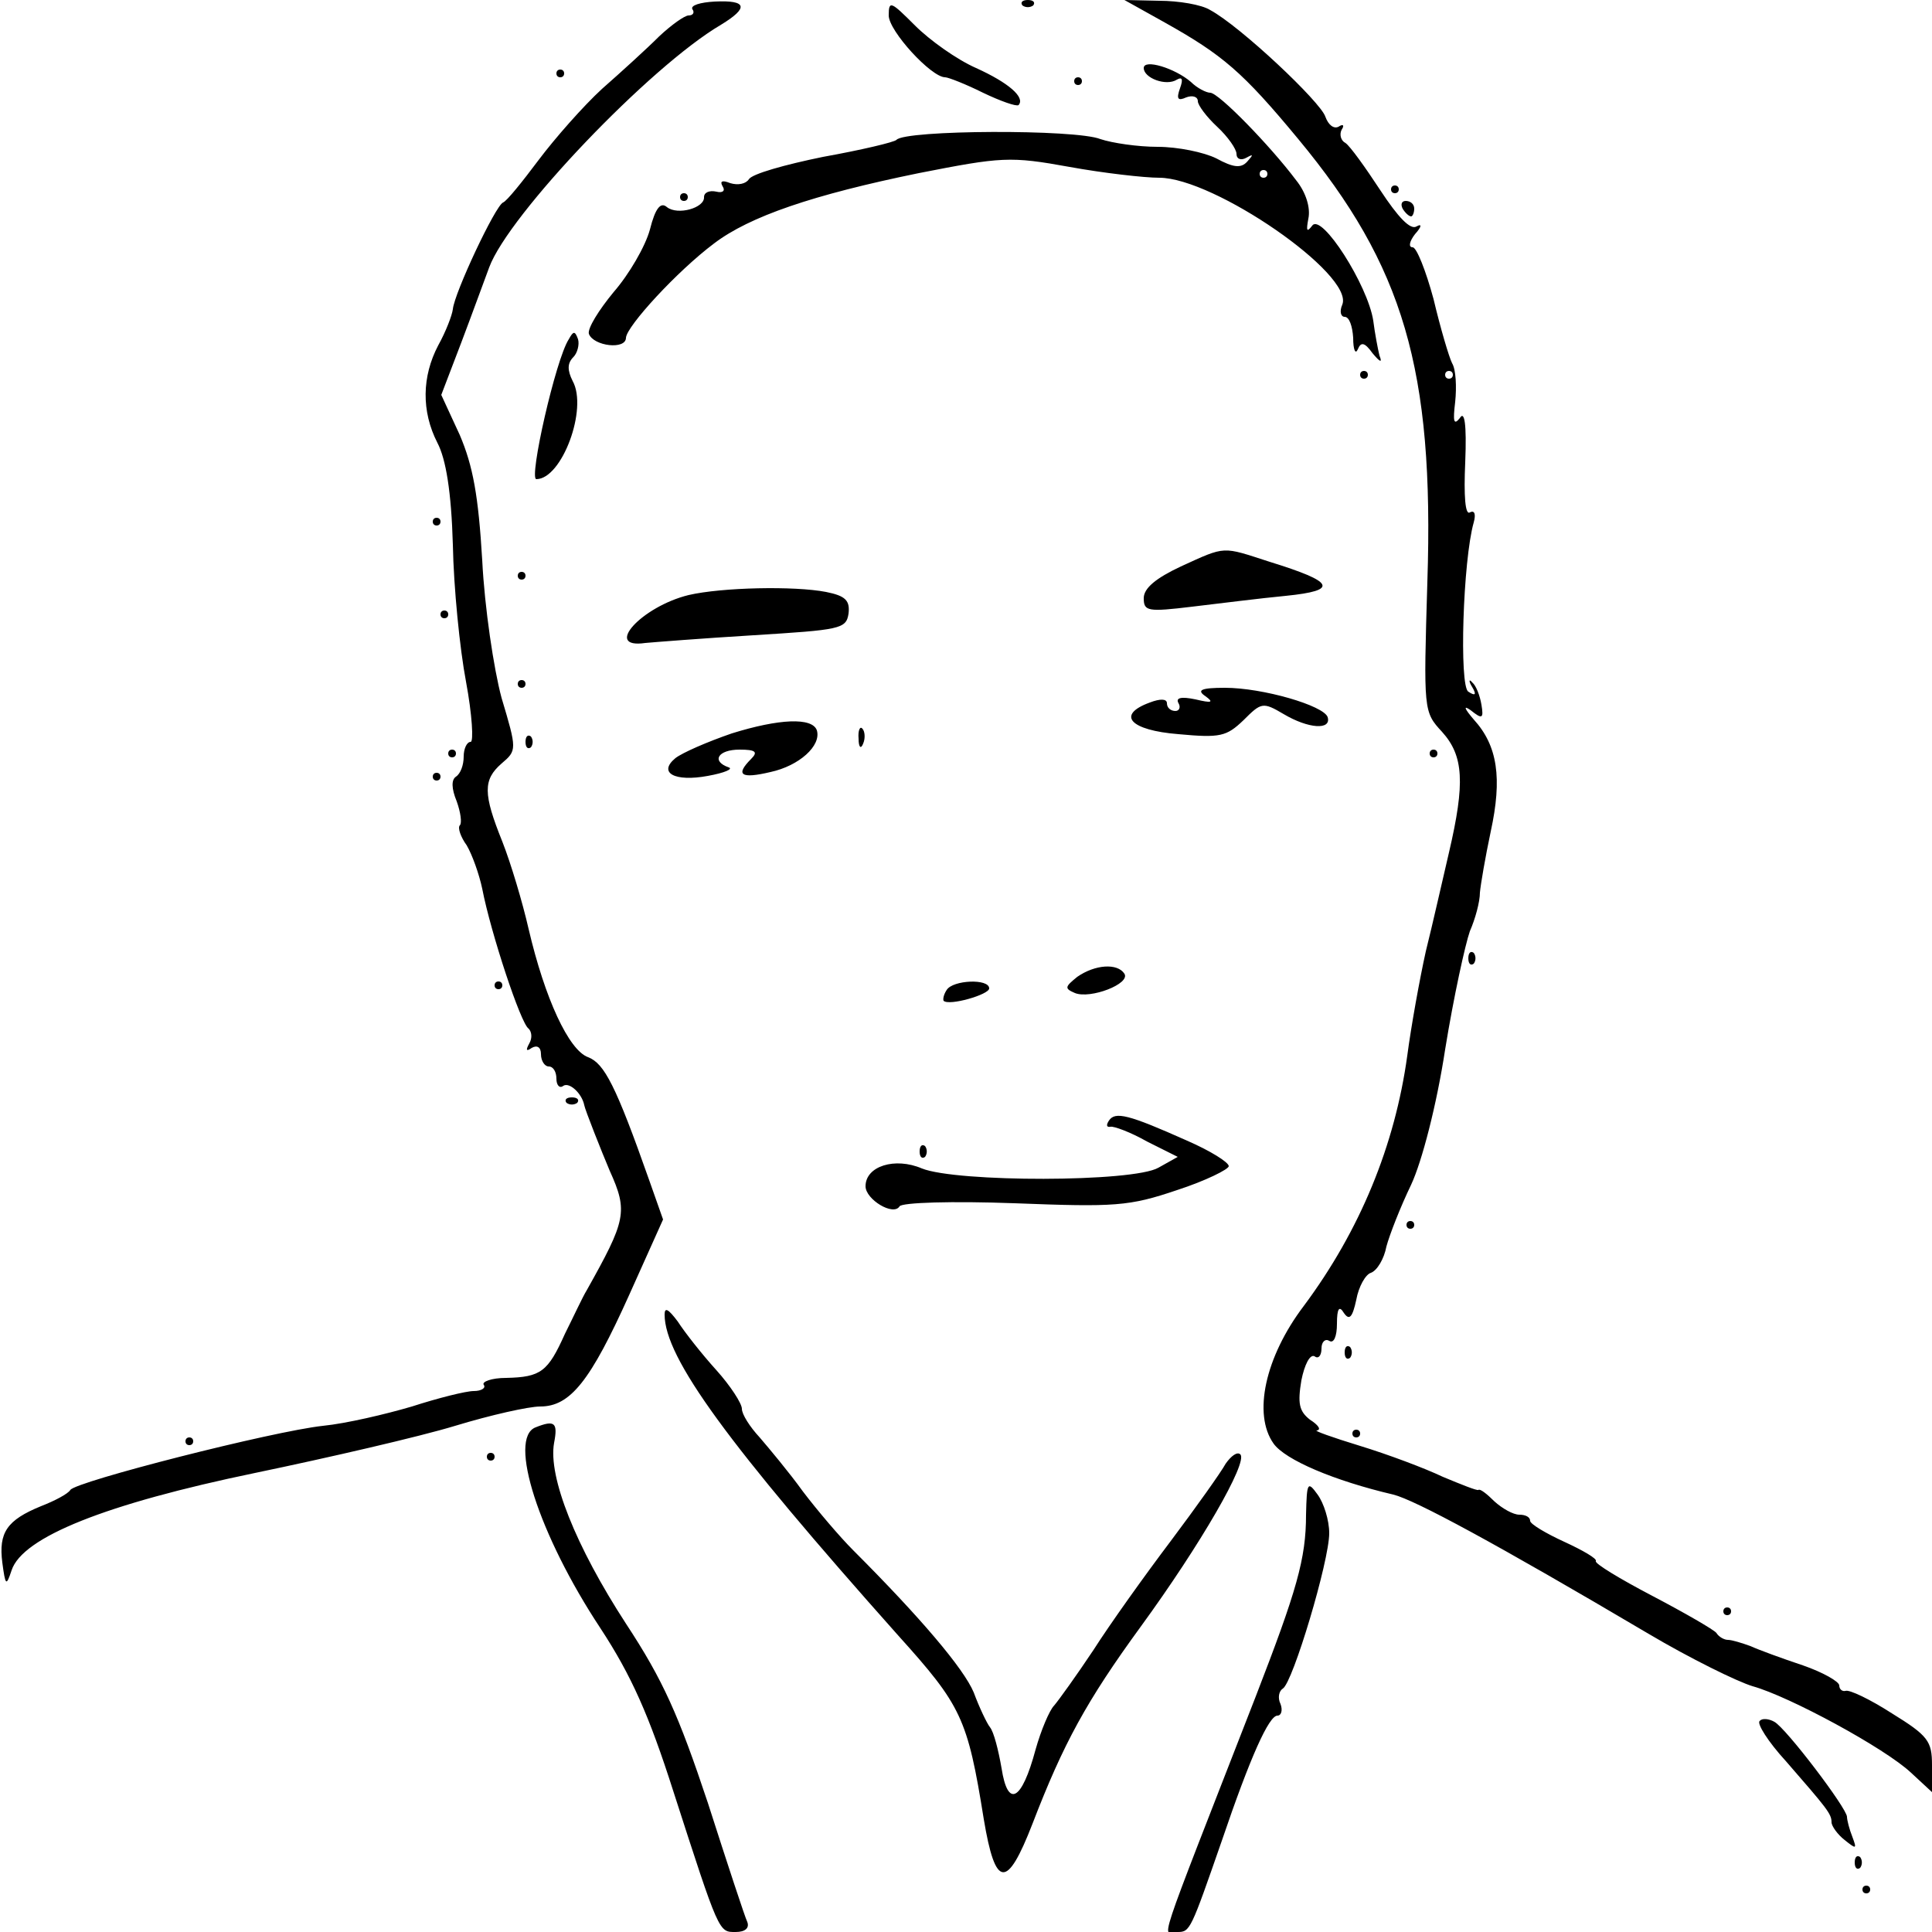
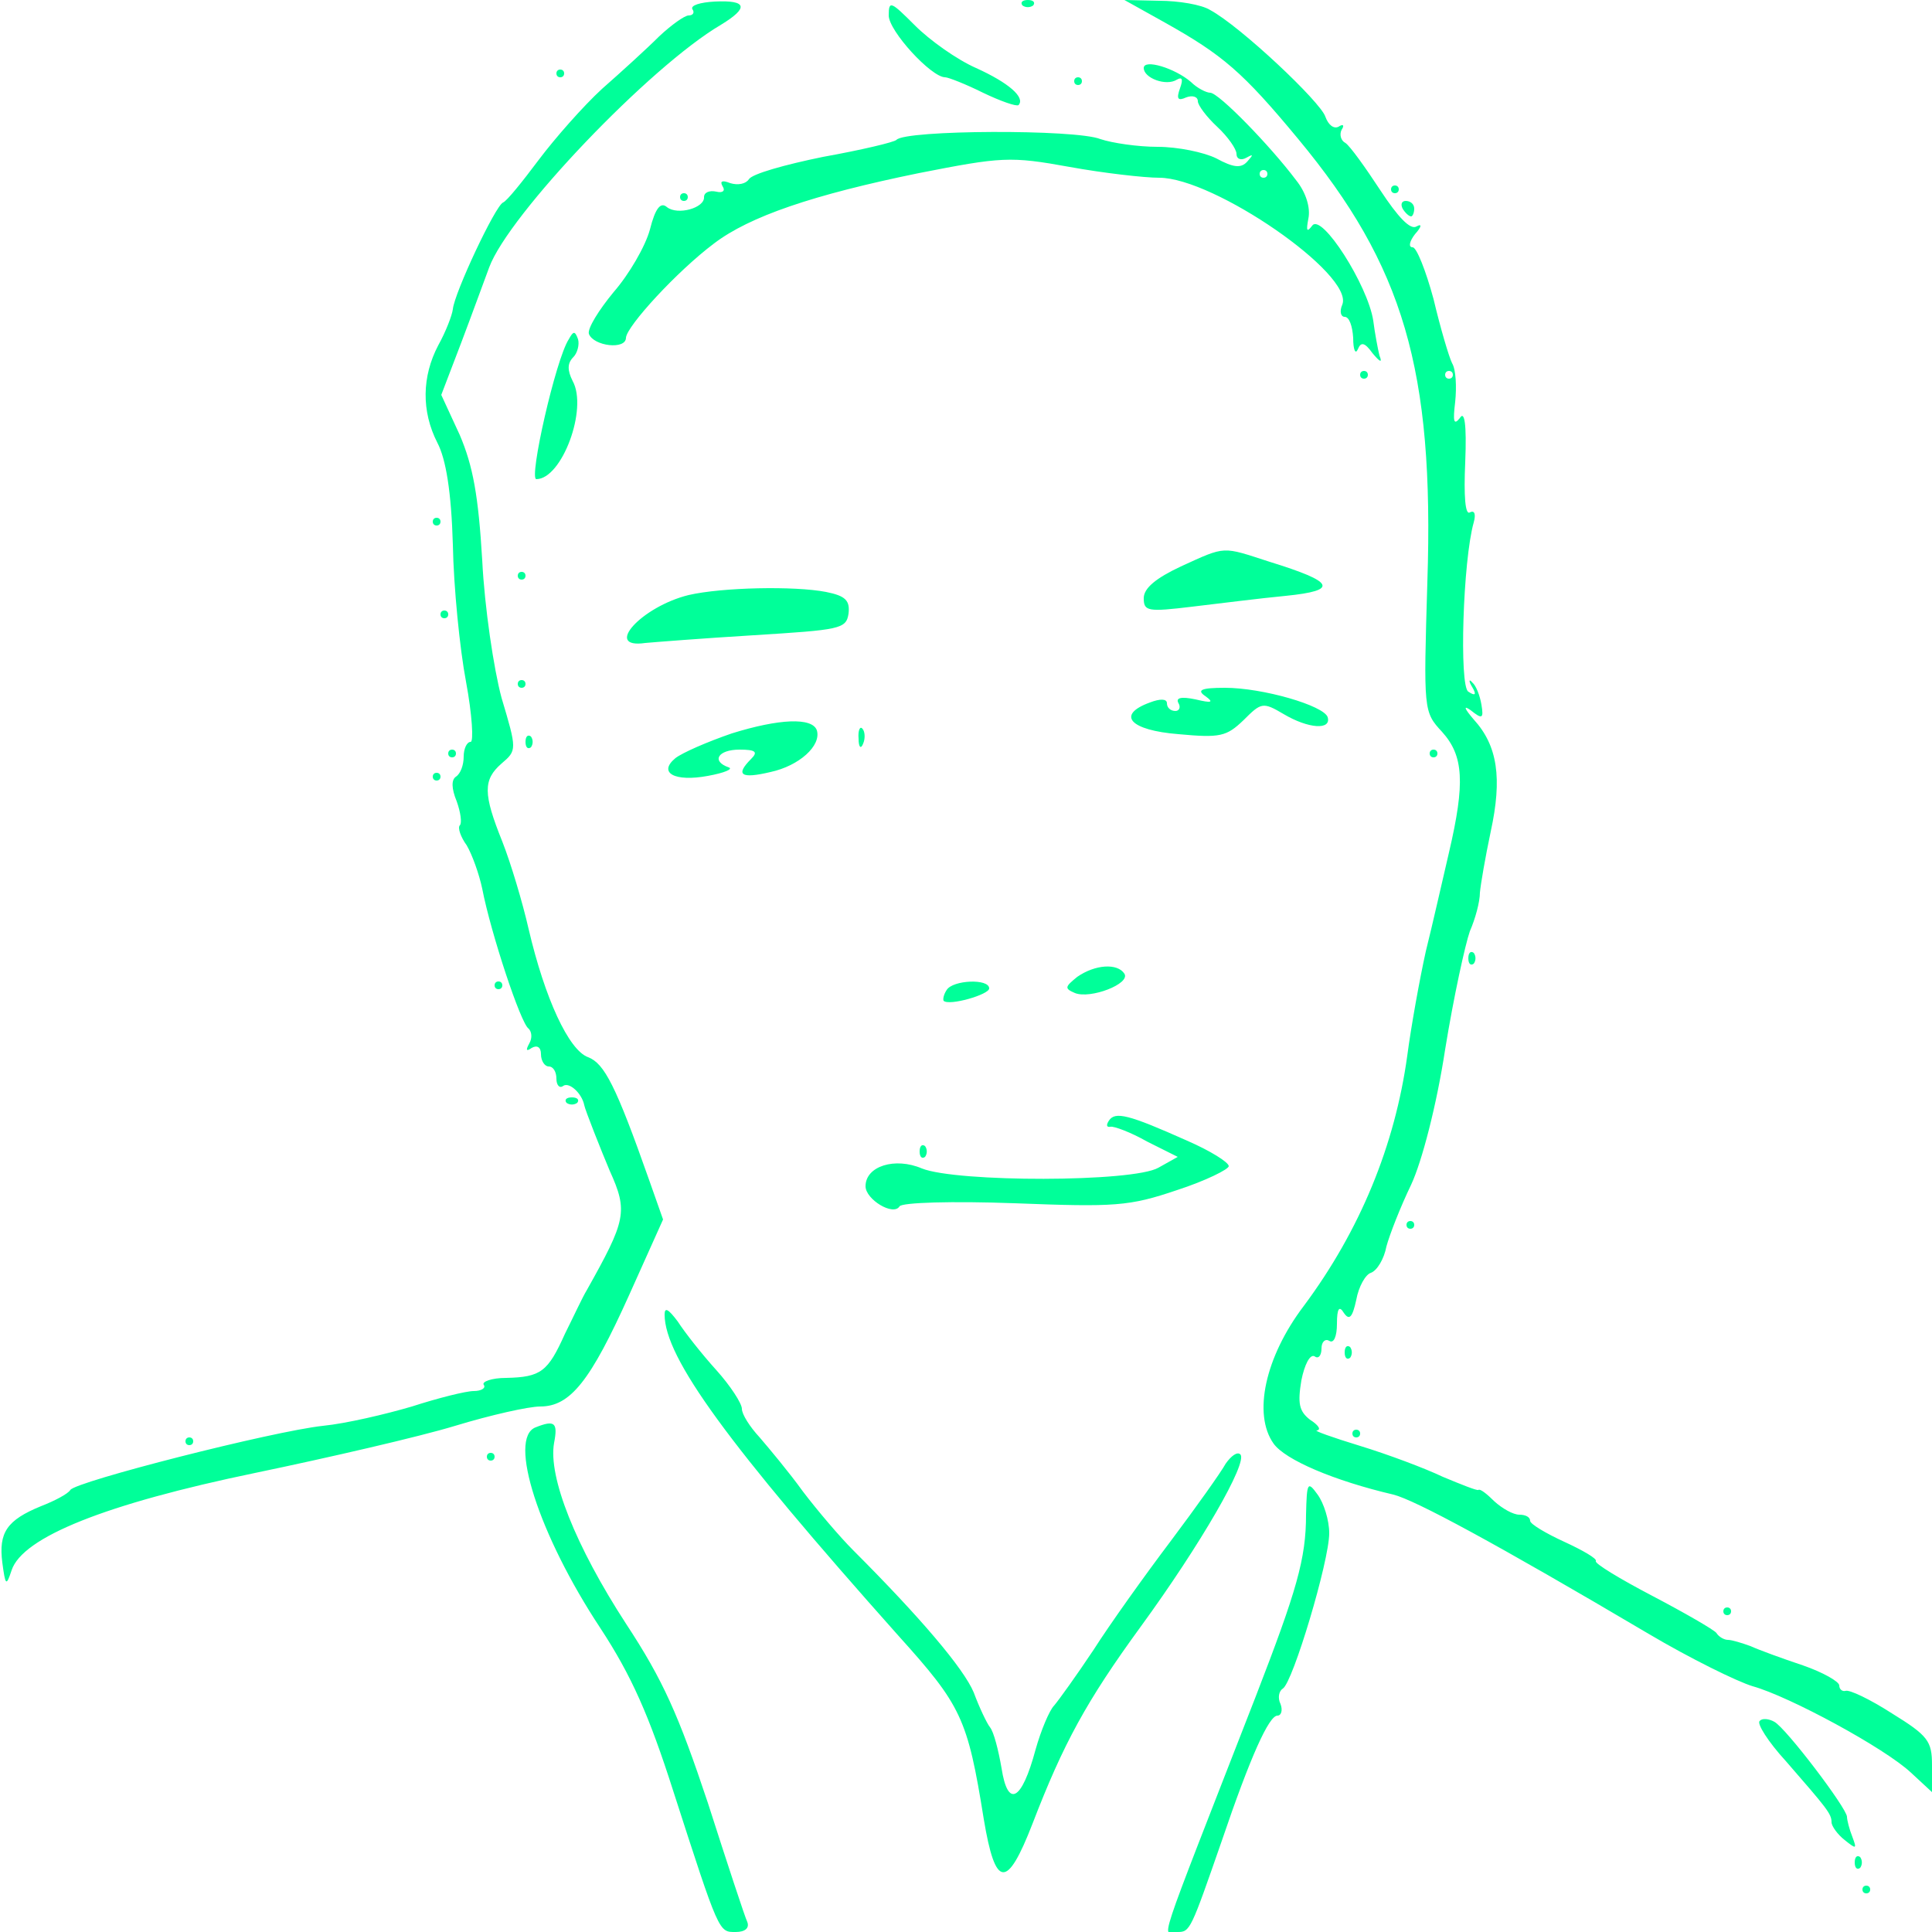
<svg xmlns="http://www.w3.org/2000/svg" version="1.0" width="250pt" height="250pt" viewBox="0 0 250 250" preserveAspectRatio="xMidYMid meet">
-   <g transform="translate(0,250) scale(0.1,-0.1)" fill="#000000" stroke="none">
+   <g transform="translate(0,250) scale(0.1,-0.1)" fill="#00FF99" stroke="none">
    <path d="M896 2488 c3 -4 1 -8 -5 -8 -5 0 -22 -12 -38 -27 -16 -16 -49 -46 -74 -68 -24 -22 -61 -64 -82 -92 -21 -28 -41 -53 -46 -55 -10 -4 -63 -117 -65 -138 -1 -8 -9 -29 -19 -47 -21 -40 -22 -85 -1 -126 11 -21 18 -63 20 -132 1 -55 9 -135 17 -177 8 -43 10 -78 6 -78 -5 0 -9 -9 -9 -19 0 -11 -4 -22 -10 -26 -6 -4 -6 -15 1 -32 5 -14 7 -28 4 -31 -3 -3 1 -15 9 -26 7 -12 16 -37 20 -56 11 -57 50 -175 60 -181 4 -4 5 -12 1 -19 -5 -9 -4 -11 3 -6 7 4 12 1 12 -8 0 -9 5 -16 10 -16 6 0 10 -7 10 -16 0 -8 4 -13 9 -9 8 5 24 -10 27 -25 1 -6 22 -59 33 -85 24 -53 21 -64 -30 -155 -5 -8 -17 -34 -28 -56 -22 -49 -31 -56 -76 -57 -19 0 -32 -5 -29 -9 3 -4 -3 -8 -13 -8 -10 0 -46 -9 -80 -20 -34 -10 -85 -22 -115 -25 -65 -7 -320 -72 -327 -83 -3 -5 -20 -14 -38 -21 -44 -18 -55 -34 -50 -73 4 -30 5 -31 12 -10 14 43 122 86 315 126 96 20 213 47 259 61 46 14 95 25 110 25 39 0 65 33 115 144 l44 98 -18 51 c-43 122 -58 151 -79 159 -25 9 -56 76 -77 166 -8 35 -23 85 -34 113 -25 62 -25 80 -1 101 20 17 20 18 0 85 -10 37 -22 117 -25 178 -5 84 -12 122 -29 162 l-24 52 26 68 c14 37 30 81 36 97 25 68 208 260 300 314 36 22 34 32 -8 30 -19 -1 -32 -5 -29 -10z M1150 2480 c0 -20 55 -80 73 -80 4 0 27 -9 49 -20 23 -11 43 -18 46 -16 9 10 -13 29 -55 48 -25 11 -60 36 -79 55 -31 31 -34 33 -34 13z M1323 2493 c4 -3 10 -3 14 0 3 4 0 7 -7 7 -7 0 -10 -3 -7 -7z M1507 2471 c75 -42 101 -64 173 -151 136 -164 176 -298 167 -573 -5 -167 -5 -168 19 -194 28 -31 30 -66 9 -156 -8 -34 -21 -92 -30 -128 -8 -36 -19 -97 -24 -135 -16 -116 -61 -226 -134 -324 -50 -66 -66 -140 -39 -178 15 -21 78 -48 155 -66 28 -7 132 -63 330 -180 54 -32 115 -62 135 -68 47 -13 171 -80 205 -112 l27 -25 0 35 c0 31 -5 38 -52 67 -28 18 -55 31 -60 29 -4 -1 -8 2 -8 7 0 5 -21 17 -47 26 -27 9 -57 20 -68 25 -11 4 -24 8 -29 8 -5 0 -12 4 -15 9 -3 4 -41 26 -83 48 -42 22 -75 42 -73 45 2 3 -17 14 -41 25 -24 11 -44 23 -44 27 0 5 -6 8 -14 8 -8 0 -22 8 -32 17 -10 10 -19 17 -21 15 -2 -1 -22 7 -46 17 -23 11 -71 29 -107 40 -36 11 -61 20 -56 20 6 1 2 7 -9 14 -14 11 -16 21 -11 51 4 20 11 34 17 31 5 -4 9 1 9 10 0 9 5 13 10 10 6 -4 10 6 10 22 0 20 3 24 9 14 7 -10 11 -6 16 17 3 17 12 33 19 35 8 3 17 18 20 34 4 15 18 51 32 80 14 30 33 103 44 175 11 68 26 136 32 153 7 16 13 38 13 50 1 11 7 46 14 79 15 69 9 111 -22 145 -12 14 -14 19 -4 12 15 -12 17 -11 14 7 -2 12 -7 25 -12 29 -4 5 -5 2 0 -6 6 -10 4 -12 -5 -6 -12 7 -7 170 7 219 3 11 1 16 -5 13 -6 -4 -8 21 -6 65 2 50 -1 67 -7 57 -8 -10 -9 -4 -6 21 2 19 1 42 -4 50 -4 8 -15 45 -24 83 -10 37 -22 67 -27 67 -6 0 -4 8 3 17 9 10 9 14 2 10 -8 -5 -24 12 -47 47 -19 29 -39 57 -45 61 -6 3 -8 11 -5 17 4 6 2 8 -4 4 -6 -3 -13 2 -17 13 -6 19 -110 117 -149 138 -11 7 -41 12 -66 12 l-45 1 52 -29z m373 -456 c0 -3 -2 -5 -5 -5 -3 0 -5 2 -5 5 0 3 2 5 5 5 3 0 5 -2 5 -5z M1480 2412 c0 -13 29 -24 43 -15 7 4 8 0 4 -11 -5 -14 -3 -17 8 -12 8 3 15 1 15 -5 0 -5 11 -20 25 -33 14 -13 25 -29 25 -35 0 -7 6 -9 13 -5 9 5 9 4 1 -5 -8 -9 -18 -8 -40 4 -16 8 -50 15 -76 15 -26 0 -59 5 -74 10 -32 13 -253 12 -264 -1 -3 -3 -45 -13 -95 -22 -49 -10 -92 -22 -96 -29 -4 -6 -14 -8 -24 -5 -10 4 -14 3 -10 -4 4 -6 0 -9 -8 -7 -9 2 -16 -1 -16 -7 1 -14 -34 -24 -48 -13 -8 7 -15 -1 -22 -29 -6 -22 -27 -58 -47 -81 -19 -23 -34 -47 -32 -54 6 -16 48 -21 48 -5 1 15 66 86 114 122 46 35 128 63 265 91 107 21 118 22 195 8 44 -8 97 -14 116 -14 71 0 252 -125 237 -164 -4 -9 -2 -16 3 -16 6 0 10 -12 11 -27 0 -16 3 -22 6 -15 4 10 9 9 19 -5 10 -12 13 -13 9 -3 -2 8 -6 29 -8 45 -7 46 -67 140 -79 123 -7 -9 -8 -7 -5 9 3 14 -3 34 -16 50 -33 44 -100 113 -111 113 -5 0 -17 6 -25 14 -21 18 -61 30 -61 18z m160 -137 c0 -3 -2 -5 -5 -5 -3 0 -5 2 -5 5 0 3 2 5 5 5 3 0 5 -2 5 -5z M720 2405 c0 -3 2 -5 5 -5 3 0 5 2 5 5 0 3 -2 5 -5 5 -3 0 -5 -2 -5 -5z M1390 2395 c0 -3 2 -5 5 -5 3 0 5 2 5 5 0 3 -2 5 -5 5 -3 0 -5 -2 -5 -5z M1800 2255 c0 -3 2 -5 5 -5 3 0 5 2 5 5 0 3 -2 5 -5 5 -3 0 -5 -2 -5 -5z M880 2245 c0 -3 2 -5 5 -5 3 0 5 2 5 5 0 3 -2 5 -5 5 -3 0 -5 -2 -5 -5z M1815 2230 c3 -5 8 -10 11 -10 2 0 4 5 4 10 0 6 -5 10 -11 10 -5 0 -7 -4 -4 -10z M736 2061 c-17 -26 -52 -181 -42 -181 33 0 67 91 47 127 -7 14 -7 23 1 31 5 5 8 16 6 23 -4 11 -6 11 -12 0z M1760 2015 c0 -3 2 -5 5 -5 3 0 5 2 5 5 0 3 -2 5 -5 5 -3 0 -5 -2 -5 -5z M560 1825 c0 -3 2 -5 5 -5 3 0 5 2 5 5 0 3 -2 5 -5 5 -3 0 -5 -2 -5 -5z M1528 1767 c-32 -15 -48 -28 -48 -41 0 -17 5 -18 63 -11 34 4 89 11 121 14 69 7 63 18 -21 44 -62 20 -56 21 -115 -6z M670 1755 c0 -3 2 -5 5 -5 3 0 5 2 5 5 0 3 -2 5 -5 5 -3 0 -5 -2 -5 -5z M891 1730 c-61 -15 -111 -70 -56 -62 11 1 74 6 140 10 112 7 120 8 123 28 2 17 -4 23 -29 28 -41 8 -135 6 -178 -4z M570 1705 c0 -3 2 -5 5 -5 3 0 5 2 5 5 0 3 -2 5 -5 5 -3 0 -5 -2 -5 -5z M670 1615 c0 -3 2 -5 5 -5 3 0 5 2 5 5 0 3 -2 5 -5 5 -3 0 -5 -2 -5 -5z M1560 1599 c11 -8 8 -9 -13 -4 -19 4 -26 2 -22 -5 3 -5 1 -10 -4 -10 -6 0 -11 4 -11 10 0 6 -9 6 -22 1 -44 -16 -26 -36 37 -41 54 -5 62 -3 84 18 23 23 25 24 52 8 32 -19 62 -21 57 -4 -5 15 -84 38 -133 38 -31 0 -37 -3 -25 -11z M947 1551 c-32 -11 -64 -25 -73 -32 -23 -19 -1 -31 42 -23 22 4 33 9 27 11 -23 8 -14 23 14 23 21 0 24 -3 15 -12 -21 -21 -13 -26 25 -17 37 8 66 34 60 54 -6 17 -49 15 -110 -4z M1111 1544 c0 -11 3 -14 6 -6 3 7 2 16 -1 19 -3 4 -6 -2 -5 -13z M680 1540 c0 -7 3 -10 7 -7 3 4 3 10 0 14 -4 3 -7 0 -7 -7z M580 1525 c0 -3 2 -5 5 -5 3 0 5 2 5 5 0 3 -2 5 -5 5 -3 0 -5 -2 -5 -5z M1850 1525 c0 -3 2 -5 5 -5 3 0 5 2 5 5 0 3 -2 5 -5 5 -3 0 -5 -2 -5 -5z M560 1495 c0 -3 2 -5 5 -5 3 0 5 2 5 5 0 3 -2 5 -5 5 -3 0 -5 -2 -5 -5z M1900 1260 c0 -7 3 -10 7 -7 3 4 3 10 0 14 -4 3 -7 0 -7 -7z M1394 1236 c-16 -13 -17 -15 -3 -21 20 -8 72 12 64 25 -9 14 -38 12 -61 -4z M640 1225 c0 -3 2 -5 5 -5 3 0 5 2 5 5 0 3 -2 5 -5 5 -3 0 -5 -2 -5 -5z M1225 1219 c-4 -6 -5 -12 -4 -14 7 -7 59 8 59 16 0 13 -47 11 -55 -2z M733 1073 c4 -3 10 -3 14 0 3 4 0 7 -7 7 -7 0 -10 -3 -7 -7z M1435 1050 c-4 -6 -3 -9 2 -8 4 1 26 -7 47 -19 l40 -20 -25 -14 c-33 -19 -261 -19 -306 -1 -35 15 -73 3 -73 -23 0 -17 36 -39 44 -26 3 5 68 7 149 4 130 -5 148 -4 210 17 37 12 67 27 67 31 0 5 -24 20 -54 33 -76 34 -93 38 -101 26z M1190 1010 c0 -7 3 -10 7 -7 3 4 3 10 0 14 -4 3 -7 0 -7 -7z M1820 915 c0 -3 2 -5 5 -5 3 0 5 2 5 5 0 3 -2 5 -5 5 -3 0 -5 -2 -5 -5z M860 799 c0 -56 82 -168 302 -415 82 -91 90 -107 111 -238 15 -90 30 -91 63 -6 40 104 70 159 140 255 78 107 139 213 129 223 -4 4 -12 -2 -19 -12 -6 -11 -38 -56 -71 -100 -34 -45 -79 -108 -100 -141 -22 -33 -45 -65 -51 -72 -6 -6 -17 -32 -24 -57 -18 -67 -36 -76 -44 -24 -4 23 -10 47 -15 53 -4 5 -14 26 -21 45 -13 31 -69 97 -156 184 -17 17 -46 51 -65 76 -18 25 -44 56 -56 70 -13 14 -23 30 -23 37 0 7 -15 30 -33 50 -19 21 -41 49 -50 63 -12 16 -17 19 -17 9z M1740 750 c0 -7 3 -10 7 -7 3 4 3 10 0 14 -4 3 -7 0 -7 -7z M693 653 c-36 -14 4 -139 84 -260 40 -61 63 -113 94 -210 60 -186 59 -183 81 -183 12 0 18 5 15 13 -3 6 -26 76 -51 154 -38 114 -58 159 -106 232 -65 100 -101 190 -93 234 5 26 1 30 -24 20z M1750 645 c0 -3 2 -5 5 -5 3 0 5 2 5 5 0 3 -2 5 -5 5 -3 0 -5 -2 -5 -5z M240 635 c0 -3 2 -5 5 -5 3 0 5 2 5 5 0 3 -2 5 -5 5 -3 0 -5 -2 -5 -5z M630 615 c0 -3 2 -5 5 -5 3 0 5 2 5 5 0 3 -2 5 -5 5 -3 0 -5 -2 -5 -5z M1690 540 c0 -57 -12 -98 -65 -235 -134 -344 -121 -305 -101 -305 16 0 17 3 57 118 37 109 61 162 72 162 5 0 7 7 4 15 -4 8 -2 17 3 20 13 8 60 165 60 201 0 17 -7 39 -15 50 -13 18 -14 16 -15 -26z M2230 415 c0 -3 2 -5 5 -5 3 0 5 2 5 5 0 3 -2 5 -5 5 -3 0 -5 -2 -5 -5z M2277 273 c-4 -3 11 -27 34 -52 53 -61 59 -68 59 -79 0 -5 8 -16 17 -23 15 -12 16 -12 10 4 -4 10 -7 22 -7 26 0 11 -79 115 -94 123 -7 4 -16 5 -19 1z M2400 90 c0 -7 3 -10 7 -7 3 4 3 10 0 14 -4 3 -7 0 -7 -7z M2410 55 c0 -3 2 -5 5 -5 3 0 5 2 5 5 0 3 -2 5 -5 5 -3 0 -5 -2 -5 -5z" />
  </g>
</svg>
